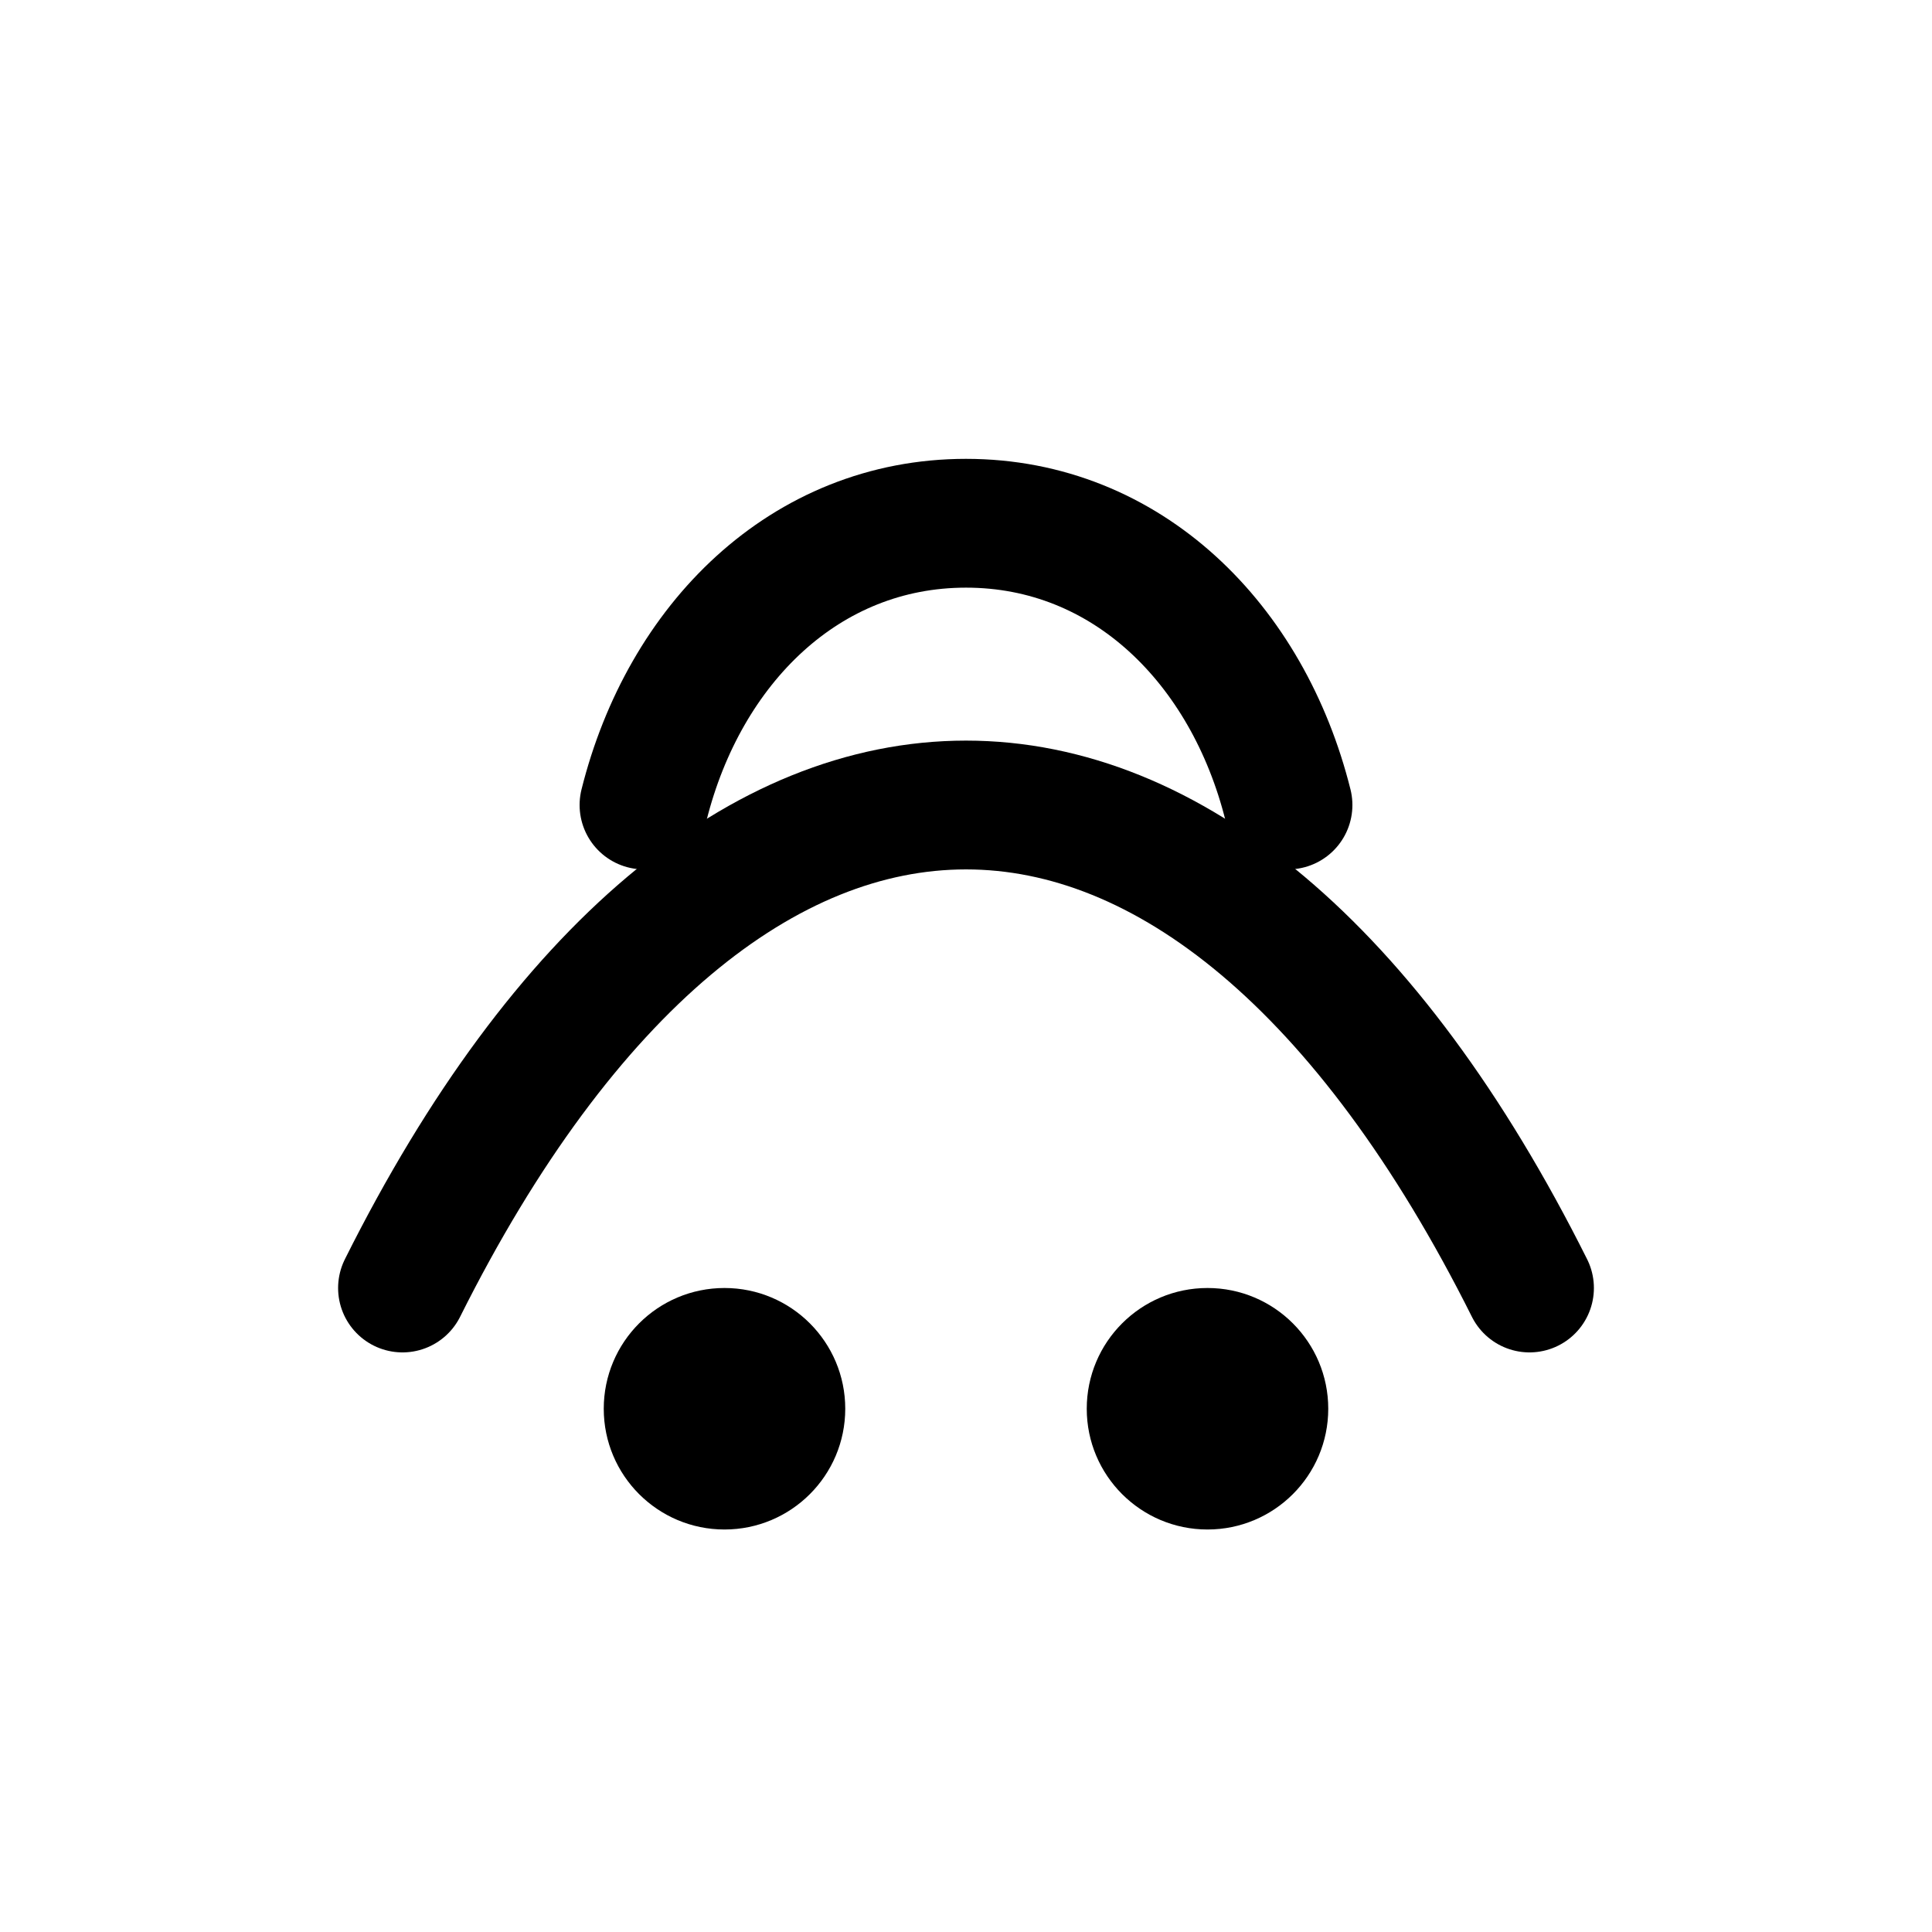
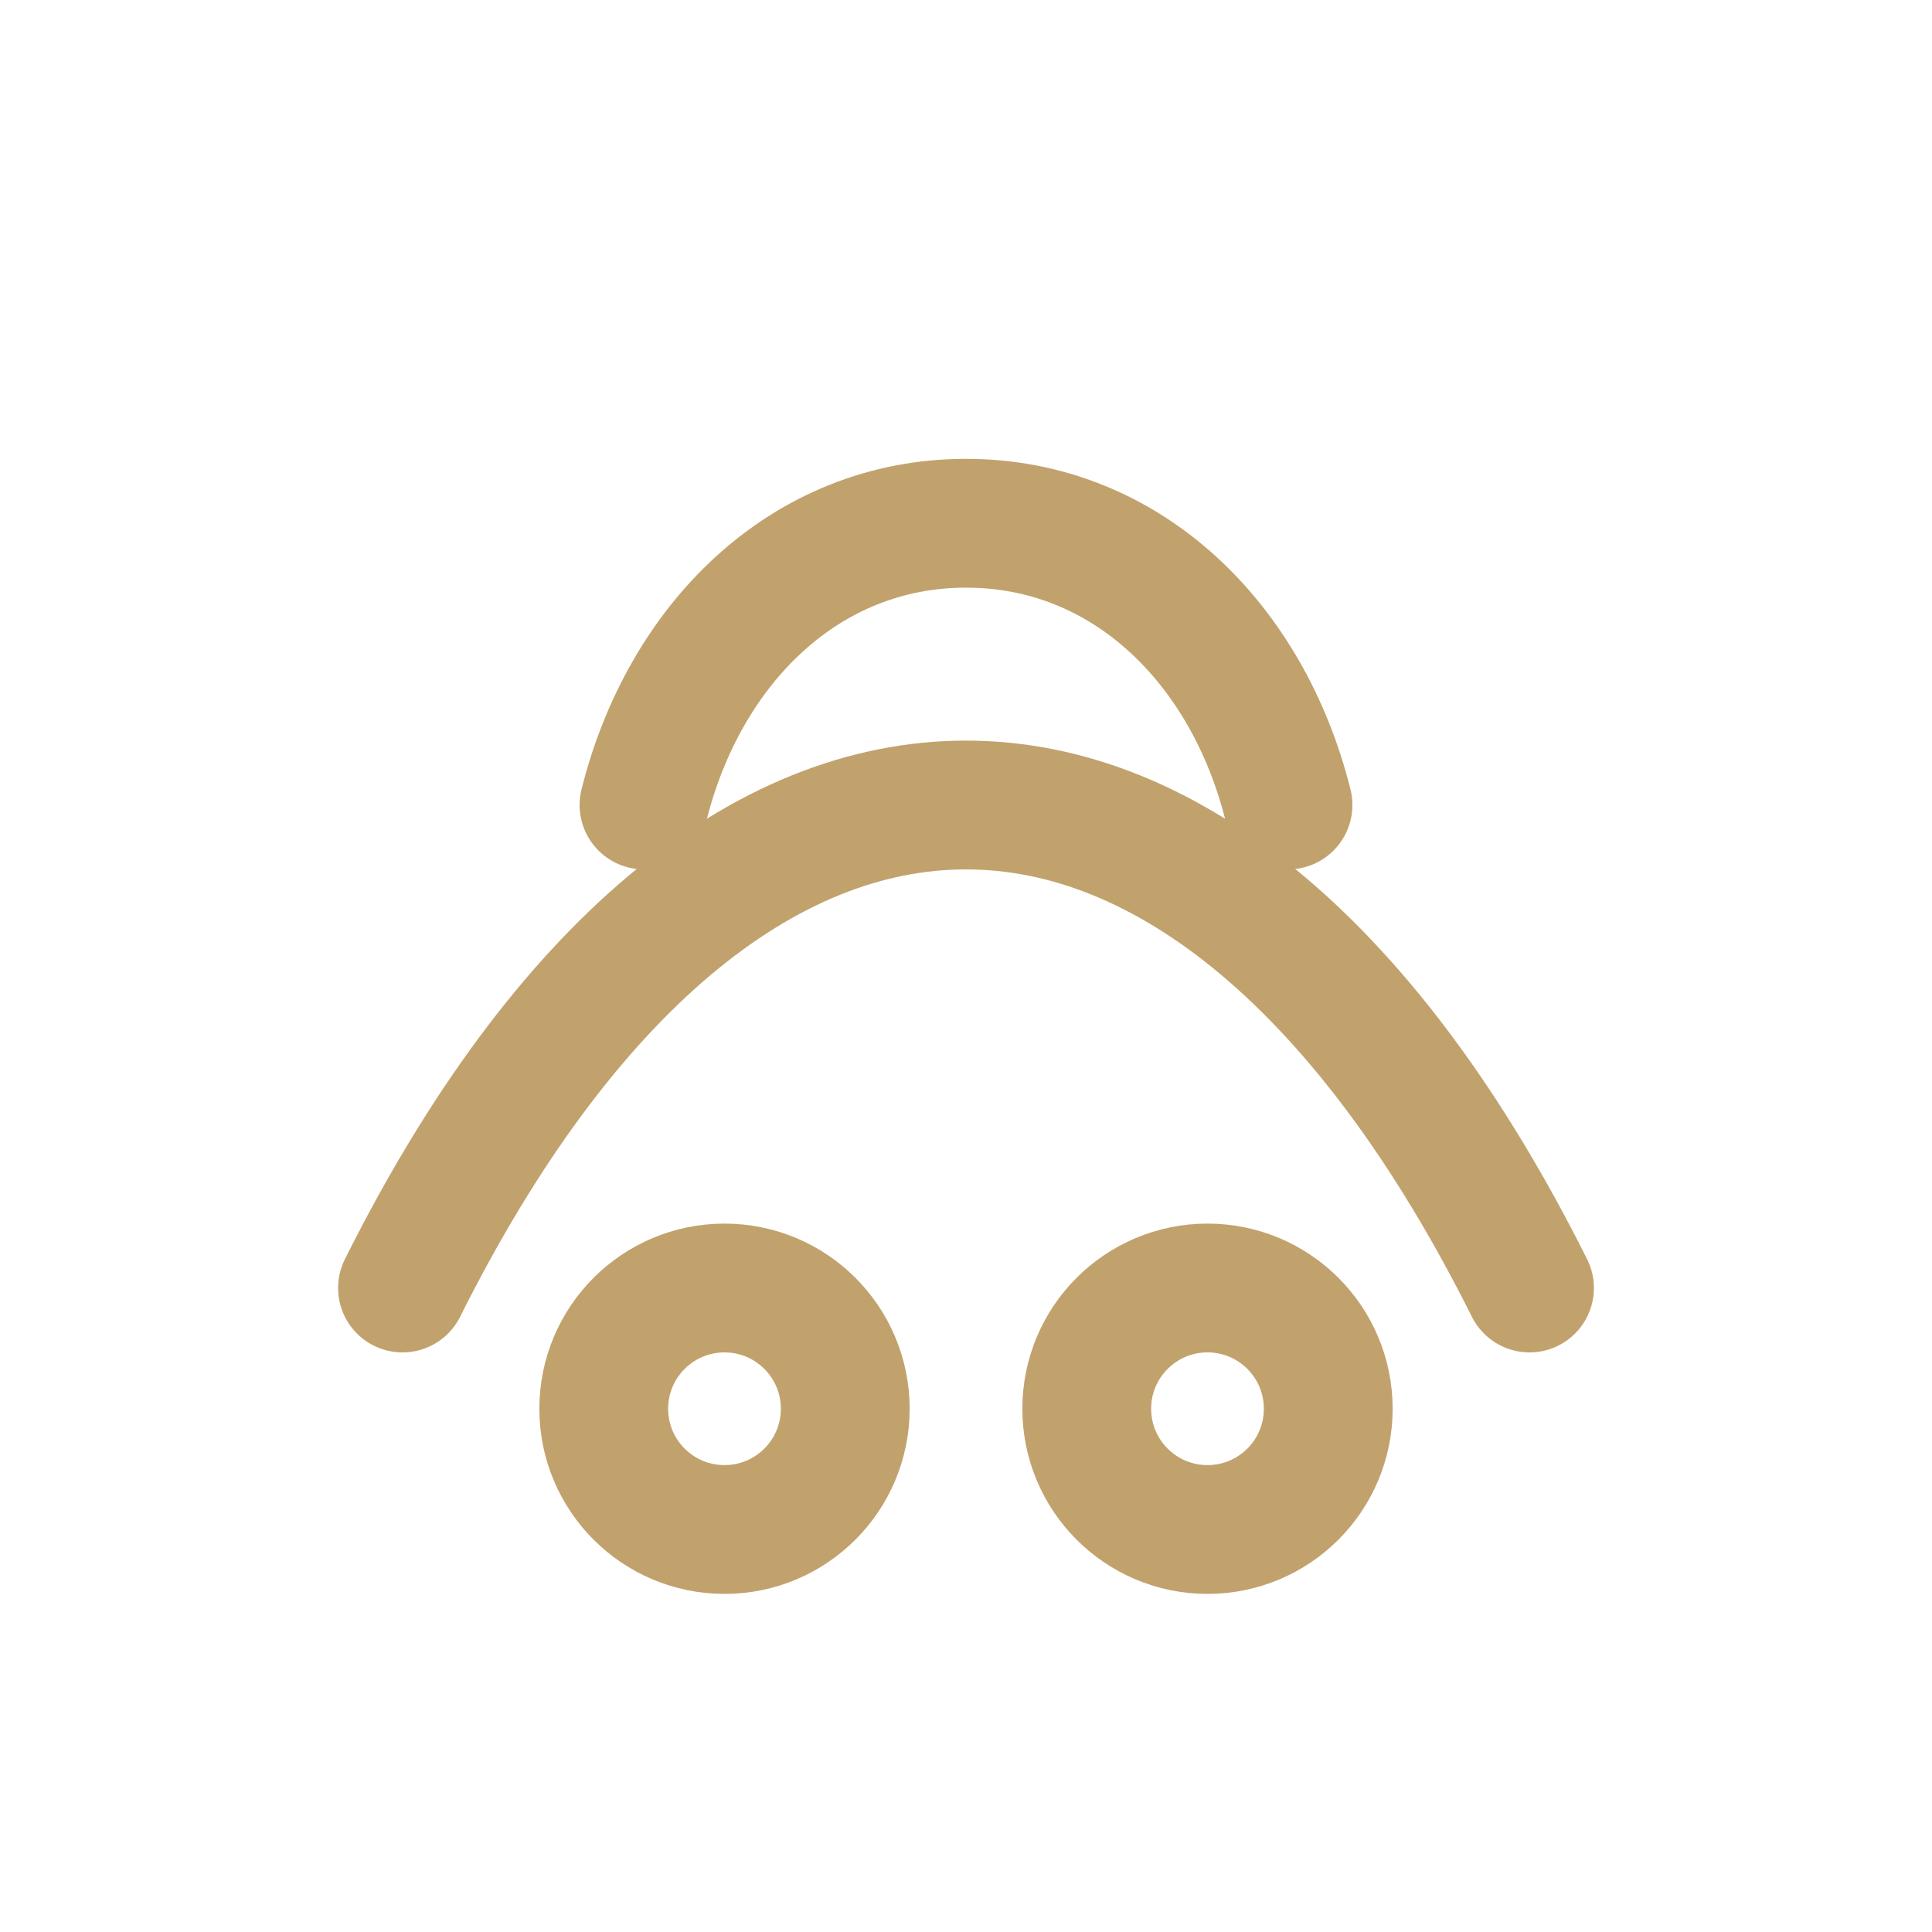
<svg xmlns="http://www.w3.org/2000/svg" viewBox="0 0 24 24" fill="none" aria-hidden="true">
-   <path d="M5 16c2-4 4.5-6 7-6s5 2 7 6" stroke="currentColor" stroke-width="1.6" stroke-linecap="round" />
-   <path d="M8 10c.5-2 2-3.5 4-3.5S15.5 8 16 10" stroke="currentColor" stroke-width="1.6" stroke-linecap="round" />
-   <circle cx="9" cy="17.5" r="1.5" fill="currentColor" />
-   <circle cx="15" cy="17.5" r="1.5" fill="currentColor" />
+   <path d="M5 16c2-4 4.5-6 7-6s5 2 7 6" stroke="#c1a26d" stroke-width="1.6" stroke-linecap="round" />
+   <path d="M8 10c.5-2 2-3.5 4-3.5S15.5 8 16 10" stroke="#c1a26d" stroke-width="1.6" stroke-linecap="round" />
+   <circle cx="9" cy="17.5" r="1.5" stroke="#c1a26d" stroke-width="1.6" fill="none" />
+   <circle cx="15" cy="17.5" r="1.5" stroke="#c1a26d" stroke-width="1.6" fill="none" />
</svg>
